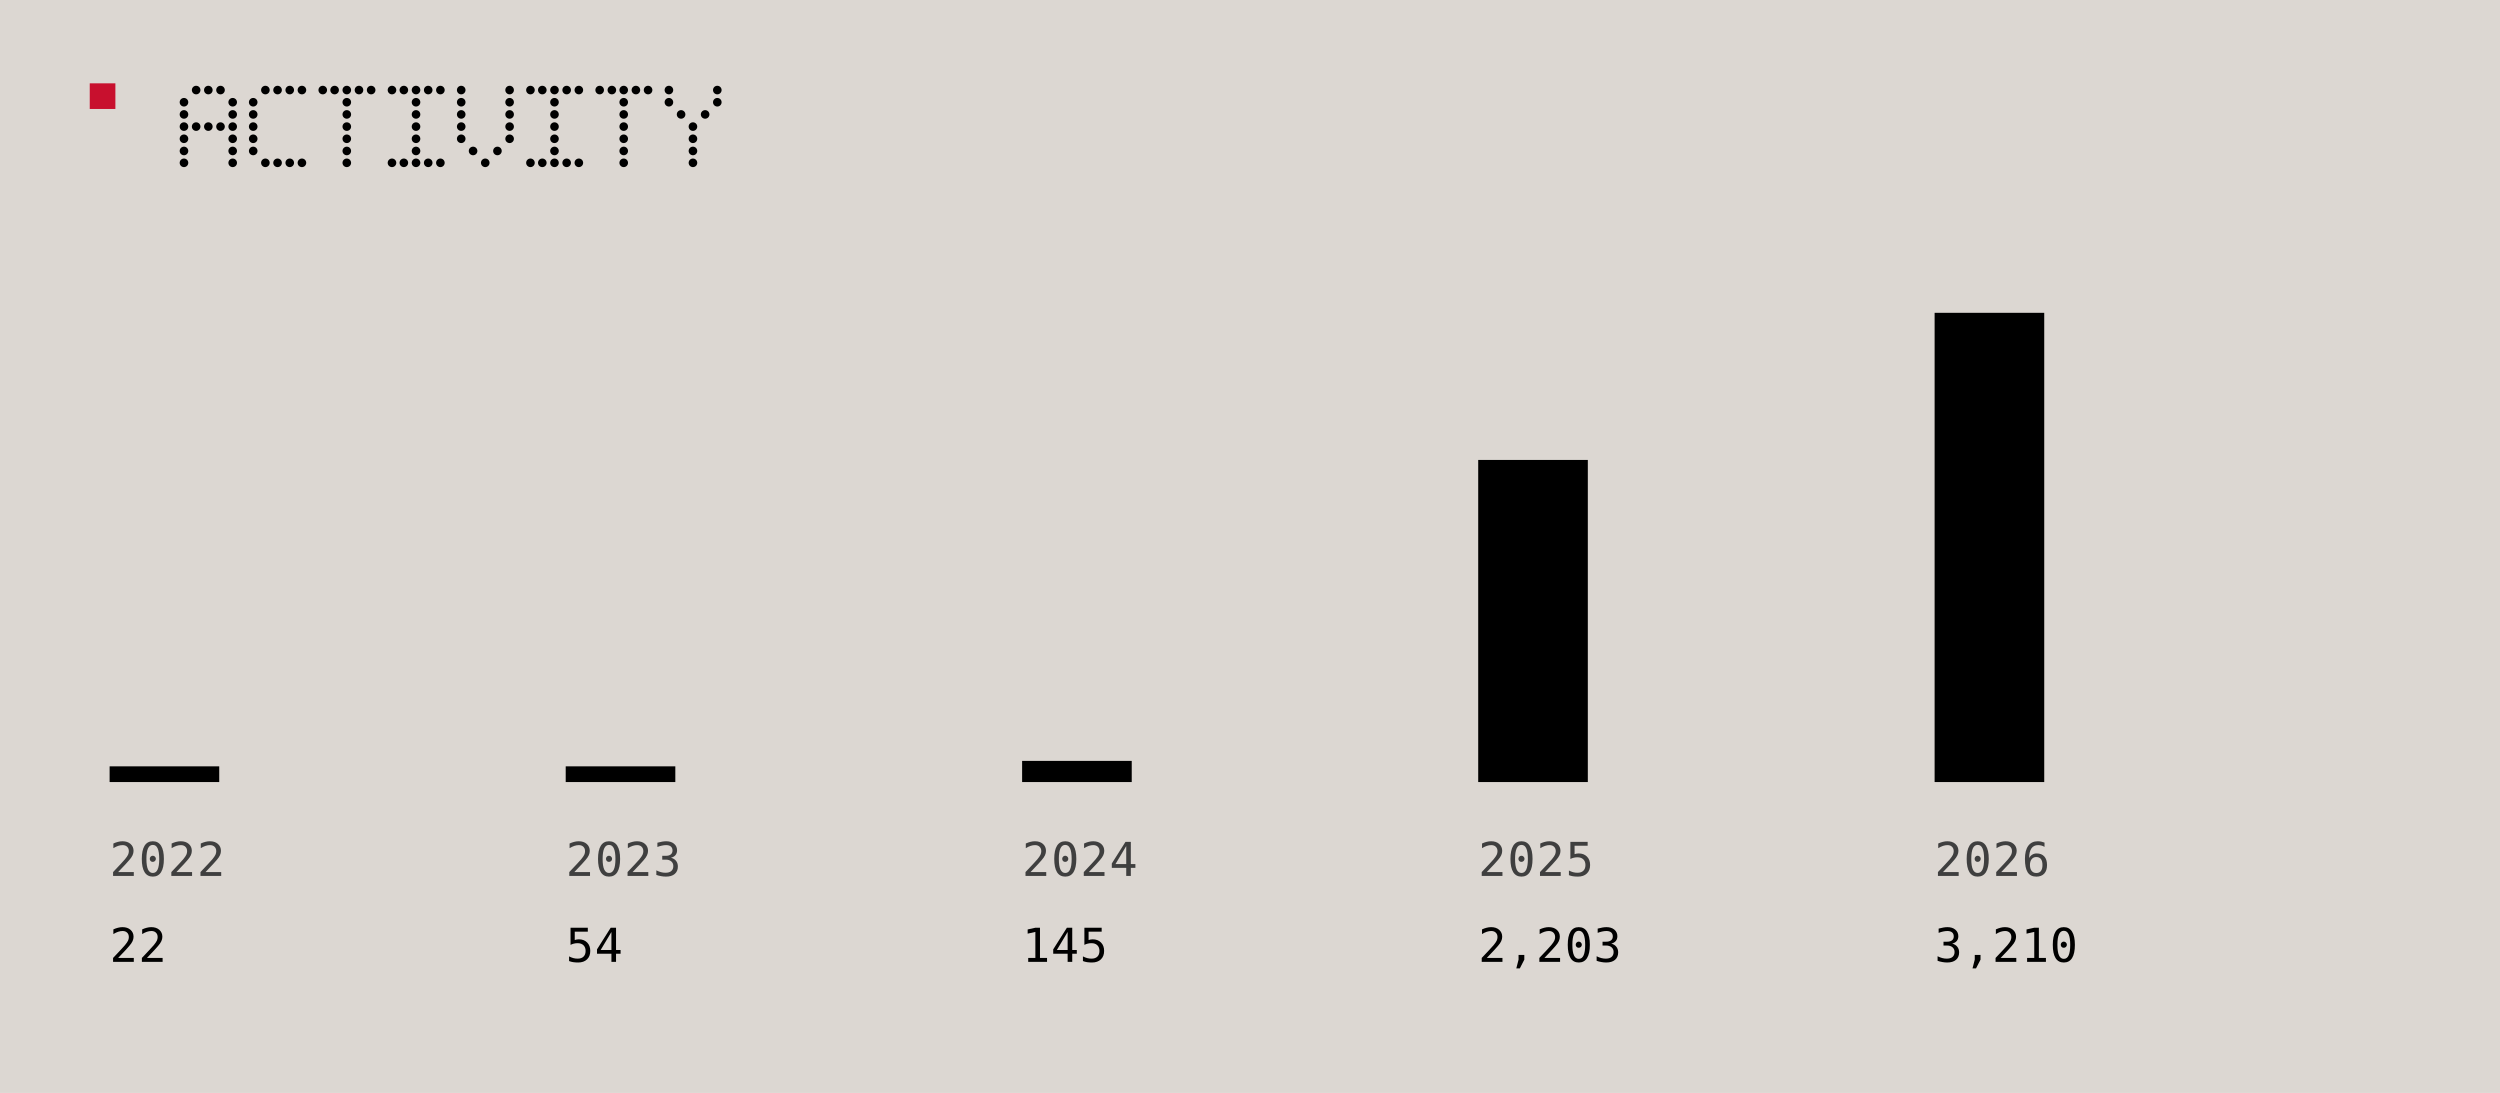
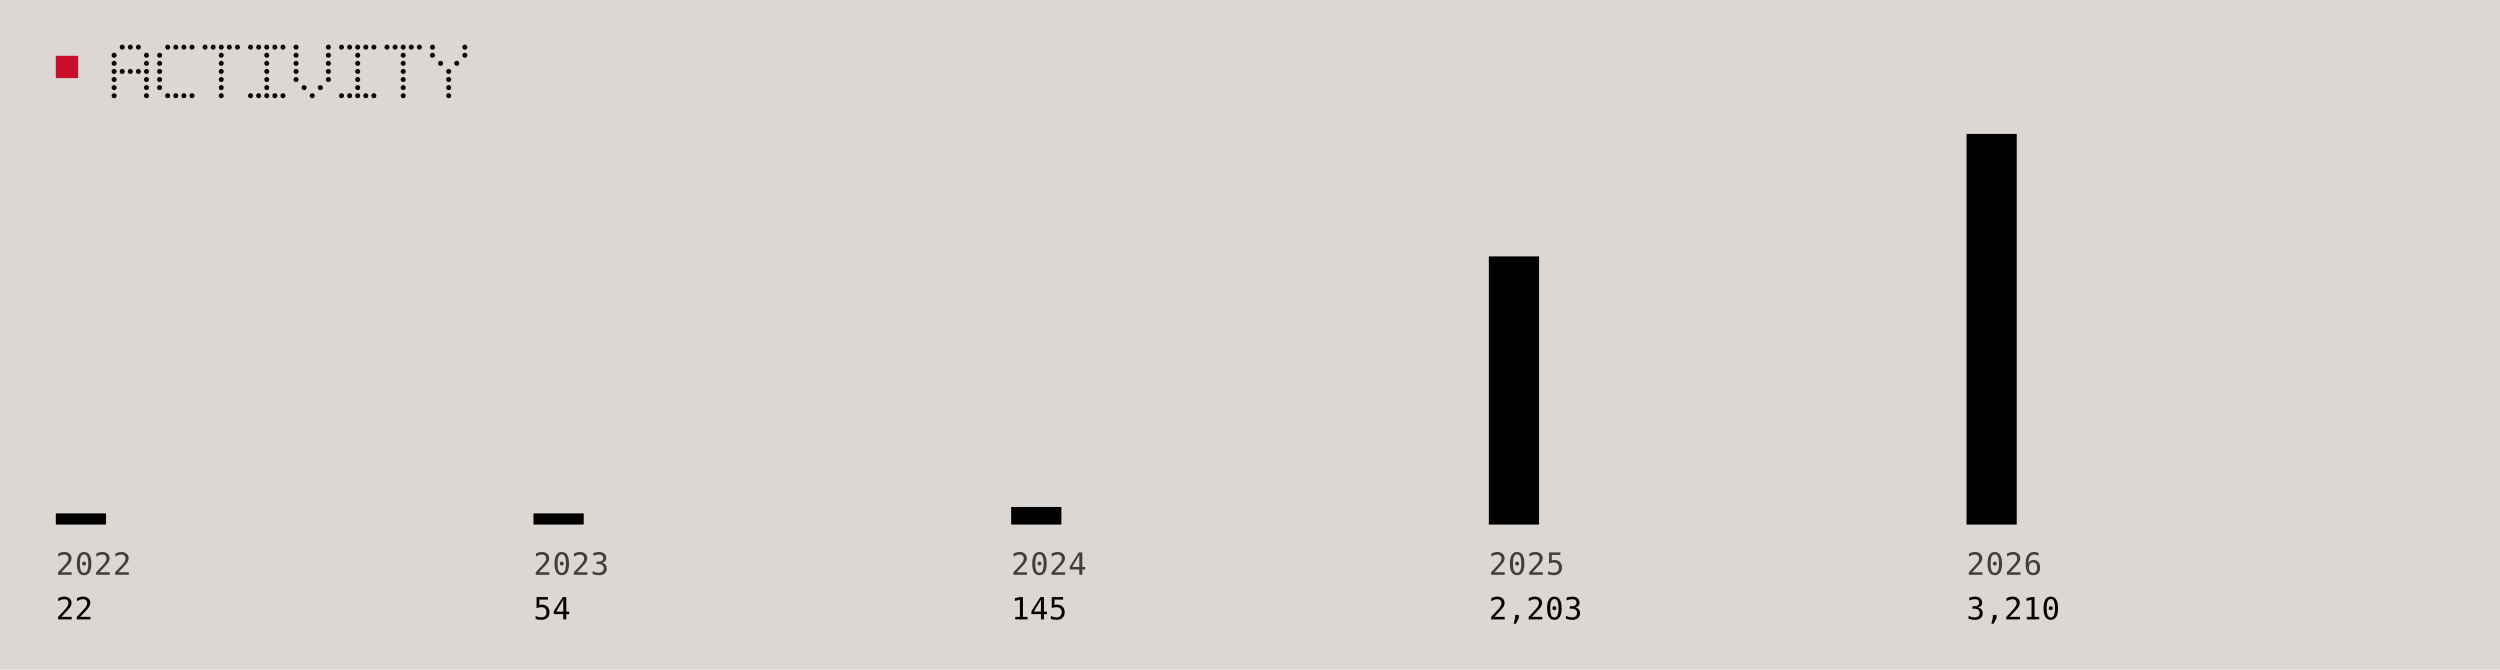
- <svg xmlns="http://www.w3.org/2000/svg" width="780" height="341" viewBox="0 0 780 341" role="img">
-   <rect width="780" height="341" fill="#DCD7D2" />
-   <rect x="28" y="26" width="8" height="8" fill="#C8102E" />
-   <circle cx="61.2" cy="28.1" r="1.34" fill="#000000" />
-   <circle cx="65.0" cy="28.1" r="1.34" fill="#000000" />
-   <circle cx="68.8" cy="28.1" r="1.34" fill="#000000" />
-   <circle cx="57.4" cy="31.9" r="1.34" fill="#000000" />
-   <circle cx="72.6" cy="31.9" r="1.34" fill="#000000" />
-   <circle cx="57.4" cy="35.7" r="1.34" fill="#000000" />
-   <circle cx="72.6" cy="35.7" r="1.34" fill="#000000" />
-   <circle cx="57.4" cy="39.5" r="1.34" fill="#000000" />
-   <circle cx="61.2" cy="39.5" r="1.34" fill="#000000" />
-   <circle cx="65.0" cy="39.5" r="1.34" fill="#000000" />
-   <circle cx="68.8" cy="39.5" r="1.34" fill="#000000" />
-   <circle cx="72.6" cy="39.5" r="1.34" fill="#000000" />
-   <circle cx="57.4" cy="43.3" r="1.34" fill="#000000" />
-   <circle cx="72.6" cy="43.3" r="1.34" fill="#000000" />
-   <circle cx="57.4" cy="47.1" r="1.34" fill="#000000" />
-   <circle cx="72.6" cy="47.1" r="1.34" fill="#000000" />
-   <circle cx="57.4" cy="50.8" r="1.34" fill="#000000" />
-   <circle cx="72.6" cy="50.8" r="1.34" fill="#000000" />
-   <circle cx="82.8" cy="28.1" r="1.34" fill="#000000" />
-   <circle cx="86.6" cy="28.1" r="1.34" fill="#000000" />
-   <circle cx="90.4" cy="28.1" r="1.34" fill="#000000" />
-   <circle cx="94.2" cy="28.1" r="1.34" fill="#000000" />
-   <circle cx="79.0" cy="31.9" r="1.34" fill="#000000" />
-   <circle cx="79.0" cy="35.7" r="1.34" fill="#000000" />
-   <circle cx="79.0" cy="39.5" r="1.34" fill="#000000" />
-   <circle cx="79.0" cy="43.3" r="1.34" fill="#000000" />
-   <circle cx="79.0" cy="47.1" r="1.34" fill="#000000" />
-   <circle cx="82.8" cy="50.8" r="1.34" fill="#000000" />
-   <circle cx="86.6" cy="50.8" r="1.34" fill="#000000" />
-   <circle cx="90.4" cy="50.8" r="1.34" fill="#000000" />
-   <circle cx="94.2" cy="50.8" r="1.34" fill="#000000" />
-   <circle cx="100.7" cy="28.1" r="1.34" fill="#000000" />
-   <circle cx="104.4" cy="28.1" r="1.34" fill="#000000" />
-   <circle cx="108.2" cy="28.1" r="1.34" fill="#000000" />
-   <circle cx="112.0" cy="28.1" r="1.34" fill="#000000" />
-   <circle cx="115.8" cy="28.1" r="1.34" fill="#000000" />
-   <circle cx="108.2" cy="31.9" r="1.34" fill="#000000" />
-   <circle cx="108.2" cy="35.7" r="1.34" fill="#000000" />
-   <circle cx="108.2" cy="39.5" r="1.34" fill="#000000" />
-   <circle cx="108.2" cy="43.3" r="1.34" fill="#000000" />
-   <circle cx="108.2" cy="47.1" r="1.34" fill="#000000" />
-   <circle cx="108.2" cy="50.8" r="1.34" fill="#000000" />
-   <circle cx="122.3" cy="28.1" r="1.34" fill="#000000" />
-   <circle cx="126.0" cy="28.1" r="1.34" fill="#000000" />
-   <circle cx="129.8" cy="28.1" r="1.34" fill="#000000" />
-   <circle cx="133.6" cy="28.1" r="1.34" fill="#000000" />
-   <circle cx="137.4" cy="28.1" r="1.34" fill="#000000" />
-   <circle cx="129.8" cy="31.9" r="1.34" fill="#000000" />
-   <circle cx="129.8" cy="35.7" r="1.34" fill="#000000" />
-   <circle cx="129.8" cy="39.5" r="1.34" fill="#000000" />
-   <circle cx="129.8" cy="43.3" r="1.34" fill="#000000" />
-   <circle cx="129.8" cy="47.1" r="1.34" fill="#000000" />
-   <circle cx="122.3" cy="50.8" r="1.34" fill="#000000" />
-   <circle cx="126.0" cy="50.8" r="1.34" fill="#000000" />
-   <circle cx="129.8" cy="50.8" r="1.34" fill="#000000" />
-   <circle cx="133.6" cy="50.8" r="1.34" fill="#000000" />
-   <circle cx="137.4" cy="50.8" r="1.34" fill="#000000" />
-   <circle cx="143.9" cy="28.1" r="1.34" fill="#000000" />
-   <circle cx="159.0" cy="28.1" r="1.34" fill="#000000" />
-   <circle cx="143.9" cy="31.9" r="1.34" fill="#000000" />
-   <circle cx="159.0" cy="31.9" r="1.34" fill="#000000" />
-   <circle cx="143.9" cy="35.7" r="1.34" fill="#000000" />
-   <circle cx="159.0" cy="35.7" r="1.34" fill="#000000" />
-   <circle cx="143.9" cy="39.5" r="1.34" fill="#000000" />
-   <circle cx="159.0" cy="39.5" r="1.34" fill="#000000" />
-   <circle cx="143.9" cy="43.3" r="1.34" fill="#000000" />
-   <circle cx="159.0" cy="43.3" r="1.34" fill="#000000" />
-   <circle cx="147.6" cy="47.1" r="1.34" fill="#000000" />
-   <circle cx="155.2" cy="47.1" r="1.34" fill="#000000" />
-   <circle cx="151.4" cy="50.8" r="1.34" fill="#000000" />
-   <circle cx="165.5" cy="28.1" r="1.34" fill="#000000" />
-   <circle cx="169.2" cy="28.1" r="1.34" fill="#000000" />
-   <circle cx="173.0" cy="28.1" r="1.34" fill="#000000" />
-   <circle cx="176.8" cy="28.1" r="1.34" fill="#000000" />
-   <circle cx="180.6" cy="28.1" r="1.34" fill="#000000" />
-   <circle cx="173.0" cy="31.9" r="1.34" fill="#000000" />
-   <circle cx="173.0" cy="35.7" r="1.34" fill="#000000" />
-   <circle cx="173.0" cy="39.5" r="1.34" fill="#000000" />
-   <circle cx="173.0" cy="43.3" r="1.34" fill="#000000" />
-   <circle cx="173.0" cy="47.1" r="1.34" fill="#000000" />
-   <circle cx="165.5" cy="50.8" r="1.34" fill="#000000" />
-   <circle cx="169.2" cy="50.8" r="1.34" fill="#000000" />
-   <circle cx="173.0" cy="50.8" r="1.34" fill="#000000" />
-   <circle cx="176.8" cy="50.8" r="1.34" fill="#000000" />
-   <circle cx="180.6" cy="50.8" r="1.34" fill="#000000" />
-   <circle cx="187.1" cy="28.1" r="1.34" fill="#000000" />
-   <circle cx="190.9" cy="28.1" r="1.34" fill="#000000" />
-   <circle cx="194.6" cy="28.1" r="1.34" fill="#000000" />
-   <circle cx="198.4" cy="28.1" r="1.34" fill="#000000" />
-   <circle cx="202.2" cy="28.1" r="1.34" fill="#000000" />
-   <circle cx="194.6" cy="31.9" r="1.34" fill="#000000" />
-   <circle cx="194.6" cy="35.7" r="1.34" fill="#000000" />
-   <circle cx="194.6" cy="39.5" r="1.34" fill="#000000" />
-   <circle cx="194.6" cy="43.3" r="1.34" fill="#000000" />
-   <circle cx="194.6" cy="47.1" r="1.34" fill="#000000" />
-   <circle cx="194.6" cy="50.8" r="1.34" fill="#000000" />
-   <circle cx="208.7" cy="28.1" r="1.34" fill="#000000" />
-   <circle cx="223.8" cy="28.1" r="1.34" fill="#000000" />
-   <circle cx="208.7" cy="31.9" r="1.34" fill="#000000" />
-   <circle cx="223.8" cy="31.9" r="1.34" fill="#000000" />
-   <circle cx="212.5" cy="35.7" r="1.34" fill="#000000" />
-   <circle cx="220.0" cy="35.7" r="1.34" fill="#000000" />
-   <circle cx="216.2" cy="39.5" r="1.34" fill="#000000" />
-   <circle cx="216.2" cy="43.3" r="1.34" fill="#000000" />
-   <circle cx="216.2" cy="47.1" r="1.34" fill="#000000" />
-   <circle cx="216.2" cy="50.8" r="1.34" fill="#000000" />
-   <rect x="34.2" y="239.1" width="34.2" height="4.9" fill="#000000" />
-   <text x="34.2" y="273.3" fill="#3F3F3F" font-family="ui-monospace, Geist Mono, monospace" font-size="14.6" letter-spacing="0.3" dominant-baseline="auto">2022</text>
-   <text x="34.2" y="300.1" fill="#000000" font-family="ui-monospace, Geist Mono, monospace" font-size="14.6" letter-spacing="0.2" dominant-baseline="auto">22</text>
-   <rect x="176.5" y="239.1" width="34.2" height="4.9" fill="#000000" />
-   <text x="176.54" y="273.3" fill="#3F3F3F" font-family="ui-monospace, Geist Mono, monospace" font-size="14.6" letter-spacing="0.3" dominant-baseline="auto">2023</text>
-   <text x="176.54" y="300.1" fill="#000000" font-family="ui-monospace, Geist Mono, monospace" font-size="14.6" letter-spacing="0.2" dominant-baseline="auto">54</text>
-   <rect x="318.9" y="237.4" width="34.2" height="6.6" fill="#000000" />
-   <text x="318.88" y="273.3" fill="#3F3F3F" font-family="ui-monospace, Geist Mono, monospace" font-size="14.6" letter-spacing="0.3" dominant-baseline="auto">2024</text>
-   <text x="318.88" y="300.1" fill="#000000" font-family="ui-monospace, Geist Mono, monospace" font-size="14.6" letter-spacing="0.2" dominant-baseline="auto">145</text>
-   <rect x="461.2" y="143.5" width="34.2" height="100.5" fill="#000000" />
-   <text x="461.22" y="273.3" fill="#3F3F3F" font-family="ui-monospace, Geist Mono, monospace" font-size="14.6" letter-spacing="0.3" dominant-baseline="auto">2025</text>
-   <text x="461.22" y="300.1" fill="#000000" font-family="ui-monospace, Geist Mono, monospace" font-size="14.6" letter-spacing="0.2" dominant-baseline="auto">2,203</text>
-   <rect x="603.6" y="97.6" width="34.2" height="146.4" fill="#000000" />
-   <text x="603.56" y="273.3" fill="#3F3F3F" font-family="ui-monospace, Geist Mono, monospace" font-size="14.6" letter-spacing="0.3" dominant-baseline="auto">2026</text>
-   <text x="603.56" y="300.1" fill="#000000" font-family="ui-monospace, Geist Mono, monospace" font-size="14.6" letter-spacing="0.2" dominant-baseline="auto">3,210</text>
+ <svg xmlns="http://www.w3.org/2000/svg" width="896" height="240" viewBox="0 0 896 240" role="img">
+   <rect width="896" height="240" fill="#DCD7D2" />
+   <rect x="20" y="20" width="8" height="8" fill="#C8102E" />
+   <circle cx="43.8" cy="16.9" r="0.90" fill="#000000" />
+   <circle cx="46.7" cy="16.9" r="0.90" fill="#000000" />
+   <circle cx="49.6" cy="16.9" r="0.90" fill="#000000" />
+   <circle cx="40.9" cy="19.8" r="0.90" fill="#000000" />
+   <circle cx="52.5" cy="19.8" r="0.90" fill="#000000" />
+   <circle cx="40.9" cy="22.7" r="0.90" fill="#000000" />
+   <circle cx="52.5" cy="22.7" r="0.90" fill="#000000" />
+   <circle cx="40.9" cy="25.6" r="0.90" fill="#000000" />
+   <circle cx="43.8" cy="25.6" r="0.90" fill="#000000" />
+   <circle cx="46.7" cy="25.6" r="0.90" fill="#000000" />
+   <circle cx="49.6" cy="25.6" r="0.90" fill="#000000" />
+   <circle cx="52.5" cy="25.6" r="0.90" fill="#000000" />
+   <circle cx="40.9" cy="28.5" r="0.90" fill="#000000" />
+   <circle cx="52.5" cy="28.5" r="0.90" fill="#000000" />
+   <circle cx="40.9" cy="31.4" r="0.90" fill="#000000" />
+   <circle cx="52.5" cy="31.4" r="0.90" fill="#000000" />
+   <circle cx="40.9" cy="34.3" r="0.90" fill="#000000" />
+   <circle cx="52.5" cy="34.3" r="0.90" fill="#000000" />
+   <circle cx="60.1" cy="16.9" r="0.90" fill="#000000" />
+   <circle cx="63.0" cy="16.9" r="0.90" fill="#000000" />
+   <circle cx="65.9" cy="16.9" r="0.90" fill="#000000" />
+   <circle cx="68.8" cy="16.9" r="0.90" fill="#000000" />
+   <circle cx="57.2" cy="19.8" r="0.90" fill="#000000" />
+   <circle cx="57.2" cy="22.7" r="0.90" fill="#000000" />
+   <circle cx="57.2" cy="25.6" r="0.90" fill="#000000" />
+   <circle cx="57.2" cy="28.5" r="0.90" fill="#000000" />
+   <circle cx="57.2" cy="31.4" r="0.90" fill="#000000" />
+   <circle cx="60.1" cy="34.3" r="0.90" fill="#000000" />
+   <circle cx="63.0" cy="34.3" r="0.90" fill="#000000" />
+   <circle cx="65.9" cy="34.3" r="0.90" fill="#000000" />
+   <circle cx="68.8" cy="34.3" r="0.90" fill="#000000" />
+   <circle cx="73.5" cy="16.9" r="0.90" fill="#000000" />
+   <circle cx="76.4" cy="16.9" r="0.90" fill="#000000" />
+   <circle cx="79.3" cy="16.9" r="0.90" fill="#000000" />
+   <circle cx="82.2" cy="16.9" r="0.90" fill="#000000" />
+   <circle cx="85.1" cy="16.9" r="0.90" fill="#000000" />
+   <circle cx="79.3" cy="19.8" r="0.90" fill="#000000" />
+   <circle cx="79.3" cy="22.7" r="0.90" fill="#000000" />
+   <circle cx="79.3" cy="25.6" r="0.90" fill="#000000" />
+   <circle cx="79.3" cy="28.5" r="0.90" fill="#000000" />
+   <circle cx="79.3" cy="31.4" r="0.90" fill="#000000" />
+   <circle cx="79.3" cy="34.3" r="0.90" fill="#000000" />
+   <circle cx="89.8" cy="16.9" r="0.90" fill="#000000" />
+   <circle cx="92.7" cy="16.9" r="0.90" fill="#000000" />
+   <circle cx="95.6" cy="16.9" r="0.90" fill="#000000" />
+   <circle cx="98.5" cy="16.9" r="0.90" fill="#000000" />
+   <circle cx="101.4" cy="16.9" r="0.90" fill="#000000" />
+   <circle cx="95.6" cy="19.8" r="0.90" fill="#000000" />
+   <circle cx="95.6" cy="22.7" r="0.90" fill="#000000" />
+   <circle cx="95.6" cy="25.6" r="0.90" fill="#000000" />
+   <circle cx="95.6" cy="28.5" r="0.90" fill="#000000" />
+   <circle cx="95.6" cy="31.4" r="0.90" fill="#000000" />
+   <circle cx="89.8" cy="34.3" r="0.90" fill="#000000" />
+   <circle cx="92.7" cy="34.3" r="0.90" fill="#000000" />
+   <circle cx="95.6" cy="34.3" r="0.90" fill="#000000" />
+   <circle cx="98.5" cy="34.3" r="0.90" fill="#000000" />
+   <circle cx="101.4" cy="34.3" r="0.90" fill="#000000" />
+   <circle cx="106.1" cy="16.9" r="0.90" fill="#000000" />
+   <circle cx="117.7" cy="16.9" r="0.90" fill="#000000" />
+   <circle cx="106.1" cy="19.8" r="0.90" fill="#000000" />
+   <circle cx="117.7" cy="19.8" r="0.90" fill="#000000" />
+   <circle cx="106.1" cy="22.7" r="0.90" fill="#000000" />
+   <circle cx="117.7" cy="22.7" r="0.90" fill="#000000" />
+   <circle cx="106.1" cy="25.6" r="0.90" fill="#000000" />
+   <circle cx="117.7" cy="25.6" r="0.90" fill="#000000" />
+   <circle cx="106.1" cy="28.5" r="0.90" fill="#000000" />
+   <circle cx="117.7" cy="28.5" r="0.90" fill="#000000" />
+   <circle cx="109.0" cy="31.4" r="0.90" fill="#000000" />
+   <circle cx="114.8" cy="31.4" r="0.90" fill="#000000" />
+   <circle cx="111.9" cy="34.3" r="0.90" fill="#000000" />
+   <circle cx="122.4" cy="16.9" r="0.90" fill="#000000" />
+   <circle cx="125.3" cy="16.9" r="0.90" fill="#000000" />
+   <circle cx="128.2" cy="16.9" r="0.90" fill="#000000" />
+   <circle cx="131.1" cy="16.9" r="0.90" fill="#000000" />
+   <circle cx="134.0" cy="16.9" r="0.90" fill="#000000" />
+   <circle cx="128.2" cy="19.8" r="0.90" fill="#000000" />
+   <circle cx="128.2" cy="22.7" r="0.90" fill="#000000" />
+   <circle cx="128.2" cy="25.6" r="0.90" fill="#000000" />
+   <circle cx="128.2" cy="28.5" r="0.90" fill="#000000" />
+   <circle cx="128.2" cy="31.4" r="0.90" fill="#000000" />
+   <circle cx="122.4" cy="34.3" r="0.90" fill="#000000" />
+   <circle cx="125.3" cy="34.3" r="0.90" fill="#000000" />
+   <circle cx="128.2" cy="34.3" r="0.90" fill="#000000" />
+   <circle cx="131.1" cy="34.3" r="0.90" fill="#000000" />
+   <circle cx="134.0" cy="34.3" r="0.90" fill="#000000" />
+   <circle cx="138.7" cy="16.9" r="0.90" fill="#000000" />
+   <circle cx="141.6" cy="16.9" r="0.90" fill="#000000" />
+   <circle cx="144.5" cy="16.9" r="0.90" fill="#000000" />
+   <circle cx="147.4" cy="16.9" r="0.90" fill="#000000" />
+   <circle cx="150.3" cy="16.9" r="0.90" fill="#000000" />
+   <circle cx="144.5" cy="19.8" r="0.90" fill="#000000" />
+   <circle cx="144.5" cy="22.7" r="0.90" fill="#000000" />
+   <circle cx="144.5" cy="25.6" r="0.90" fill="#000000" />
+   <circle cx="144.5" cy="28.5" r="0.90" fill="#000000" />
+   <circle cx="144.5" cy="31.4" r="0.90" fill="#000000" />
+   <circle cx="144.5" cy="34.3" r="0.90" fill="#000000" />
+   <circle cx="155.0" cy="16.9" r="0.90" fill="#000000" />
+   <circle cx="166.6" cy="16.9" r="0.90" fill="#000000" />
+   <circle cx="155.0" cy="19.8" r="0.90" fill="#000000" />
+   <circle cx="166.6" cy="19.8" r="0.90" fill="#000000" />
+   <circle cx="157.9" cy="22.7" r="0.90" fill="#000000" />
+   <circle cx="163.7" cy="22.7" r="0.90" fill="#000000" />
+   <circle cx="160.8" cy="25.6" r="0.90" fill="#000000" />
+   <circle cx="160.8" cy="28.5" r="0.90" fill="#000000" />
+   <circle cx="160.8" cy="31.4" r="0.90" fill="#000000" />
+   <circle cx="160.8" cy="34.3" r="0.90" fill="#000000" />
+   <rect x="20.0" y="184.0" width="18" height="4.0" fill="#000000" />
+   <text x="20.0" y="206" fill="#3F3F3F" font-family="ui-monospace, Geist Mono, monospace" font-size="11" letter-spacing="0.2" dominant-baseline="auto">2022</text>
+   <text x="20.0" y="222" fill="#000000" font-family="ui-monospace, Geist Mono, monospace" font-size="11" letter-spacing="0.1" dominant-baseline="auto">22</text>
+   <rect x="191.2" y="184.0" width="18" height="4.0" fill="#000000" />
+   <text x="191.2" y="206" fill="#3F3F3F" font-family="ui-monospace, Geist Mono, monospace" font-size="11" letter-spacing="0.2" dominant-baseline="auto">2023</text>
+   <text x="191.2" y="222" fill="#000000" font-family="ui-monospace, Geist Mono, monospace" font-size="11" letter-spacing="0.1" dominant-baseline="auto">54</text>
+   <rect x="362.4" y="181.7" width="18" height="6.3" fill="#000000" />
+   <text x="362.4" y="206" fill="#3F3F3F" font-family="ui-monospace, Geist Mono, monospace" font-size="11" letter-spacing="0.2" dominant-baseline="auto">2024</text>
+   <text x="362.4" y="222" fill="#000000" font-family="ui-monospace, Geist Mono, monospace" font-size="11" letter-spacing="0.1" dominant-baseline="auto">145</text>
+   <rect x="533.6" y="91.9" width="18" height="96.1" fill="#000000" />
+   <text x="533.6" y="206" fill="#3F3F3F" font-family="ui-monospace, Geist Mono, monospace" font-size="11" letter-spacing="0.2" dominant-baseline="auto">2025</text>
+   <text x="533.6" y="222" fill="#000000" font-family="ui-monospace, Geist Mono, monospace" font-size="11" letter-spacing="0.1" dominant-baseline="auto">2,203</text>
+   <rect x="704.8" y="48.0" width="18" height="140.0" fill="#000000" />
+   <text x="704.8" y="206" fill="#3F3F3F" font-family="ui-monospace, Geist Mono, monospace" font-size="11" letter-spacing="0.2" dominant-baseline="auto">2026</text>
+   <text x="704.8" y="222" fill="#000000" font-family="ui-monospace, Geist Mono, monospace" font-size="11" letter-spacing="0.1" dominant-baseline="auto">3,210</text>
</svg>
